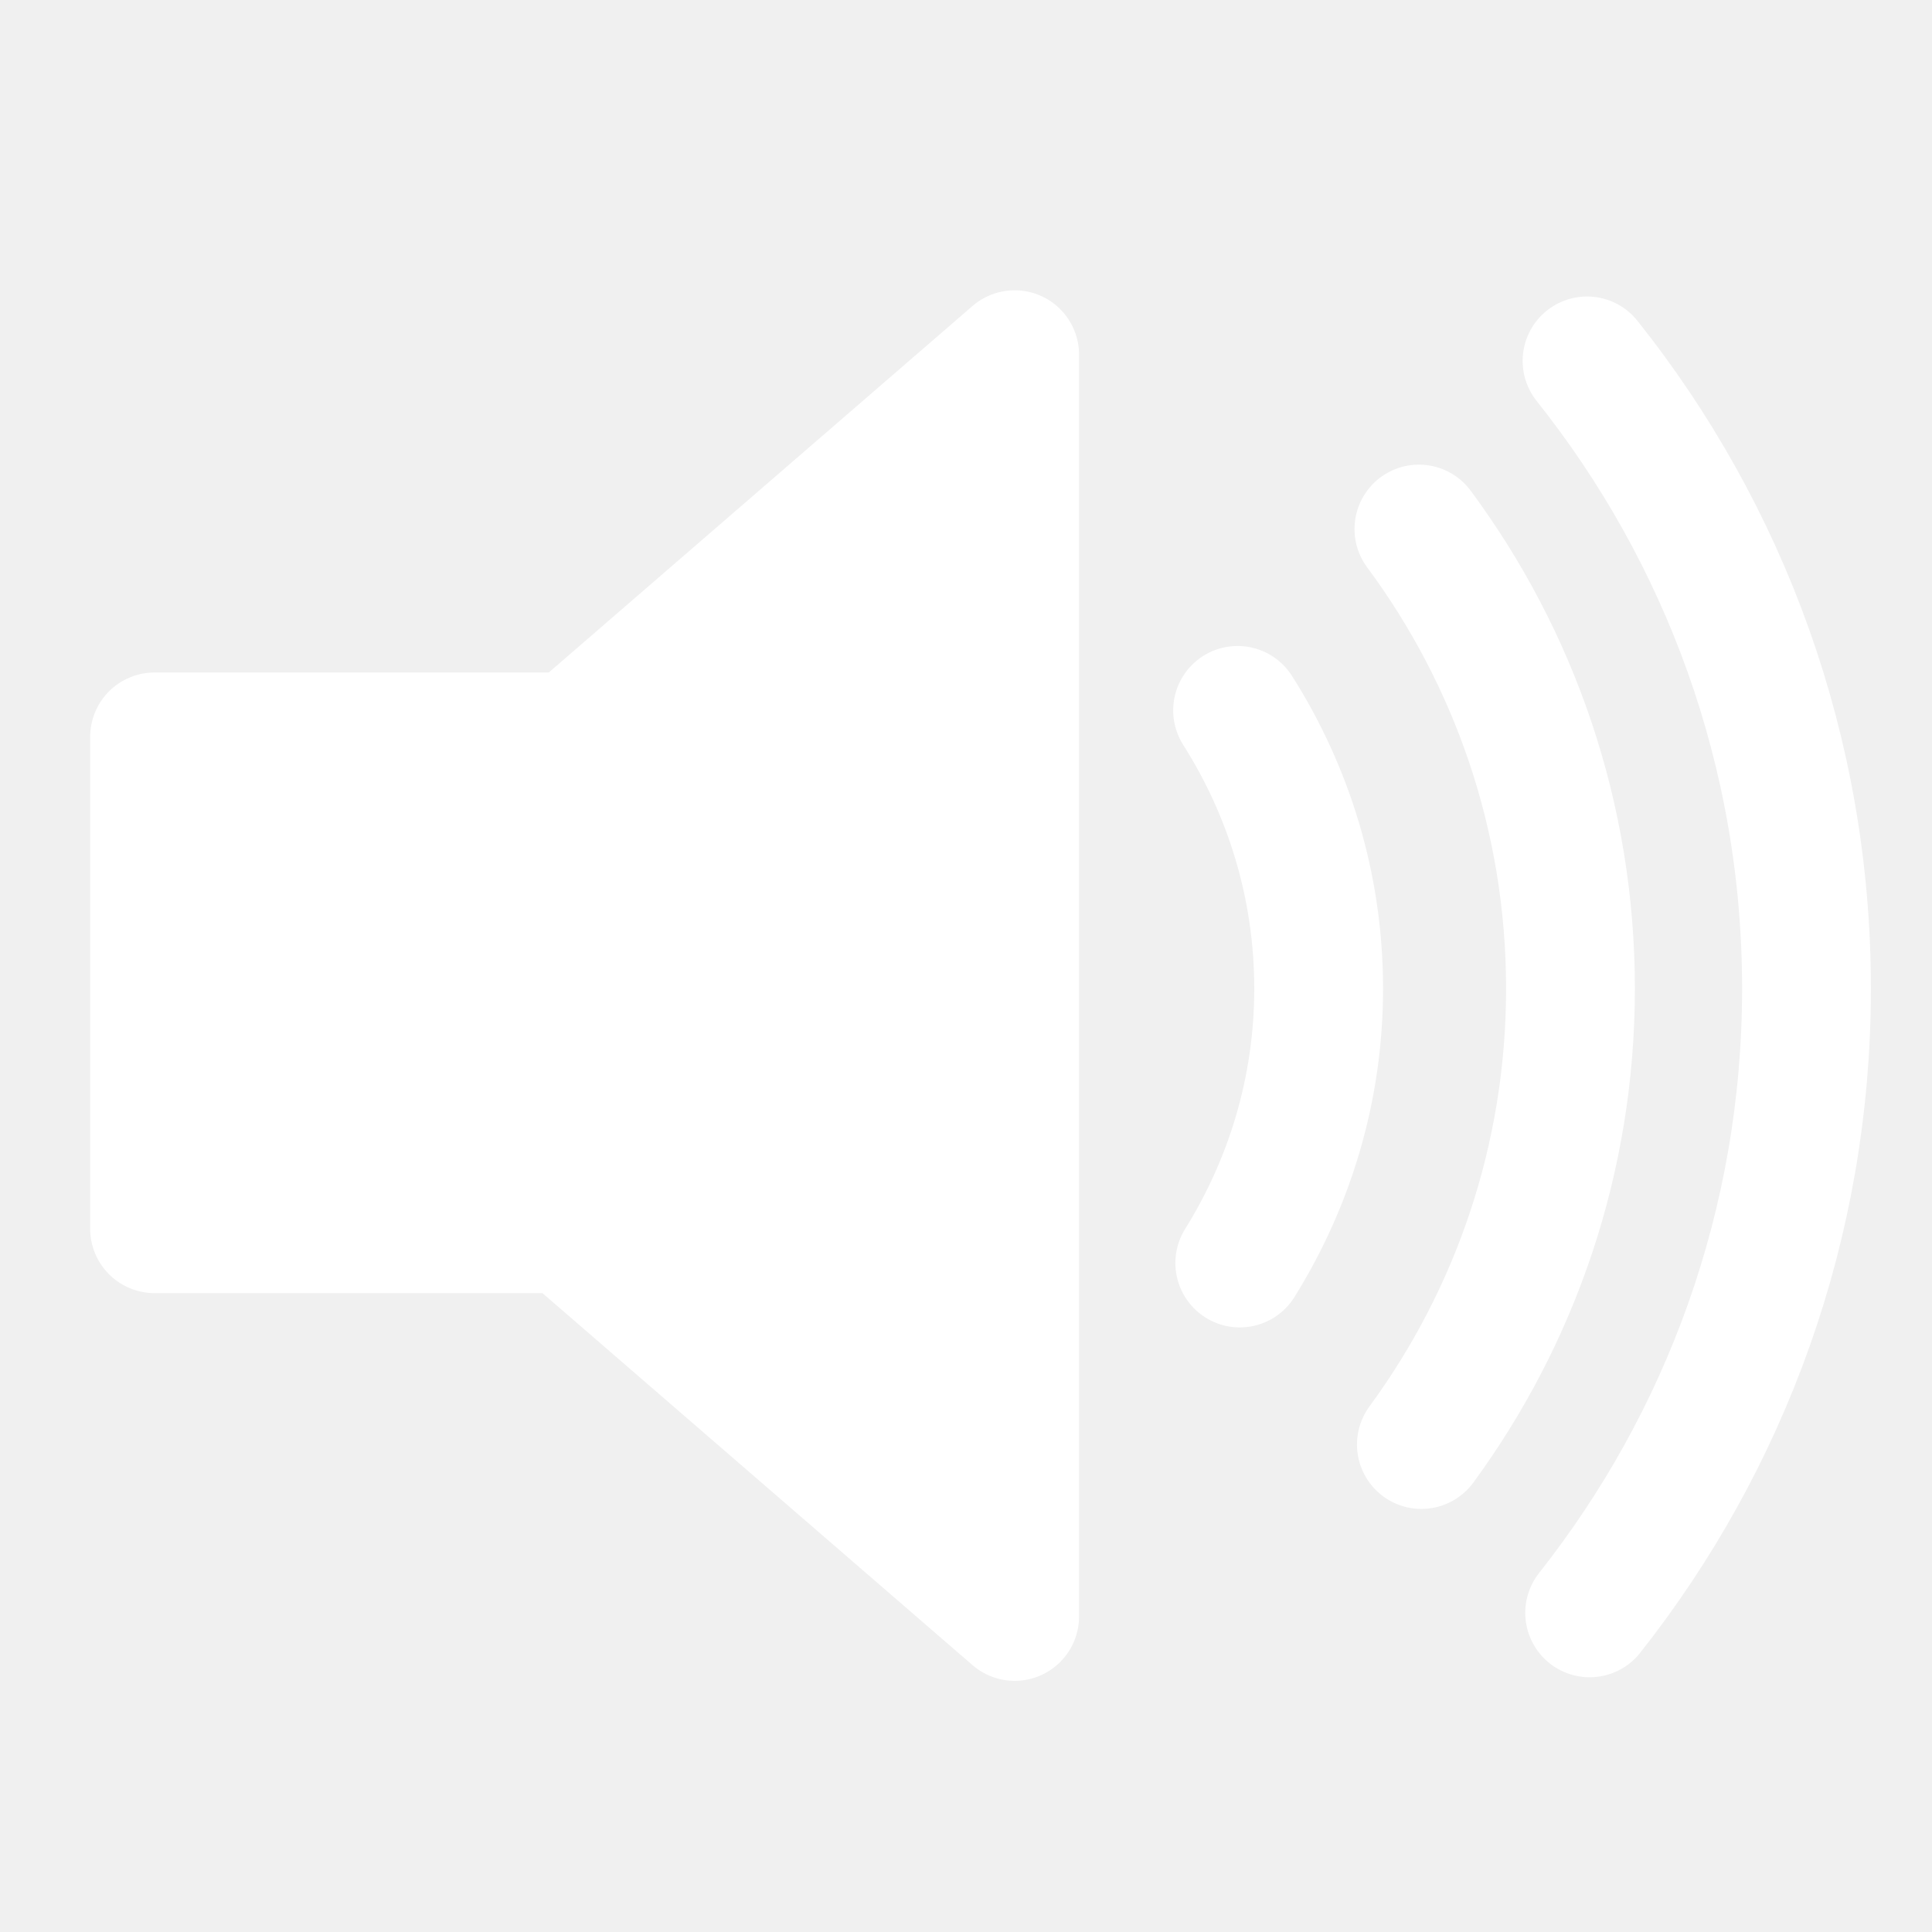
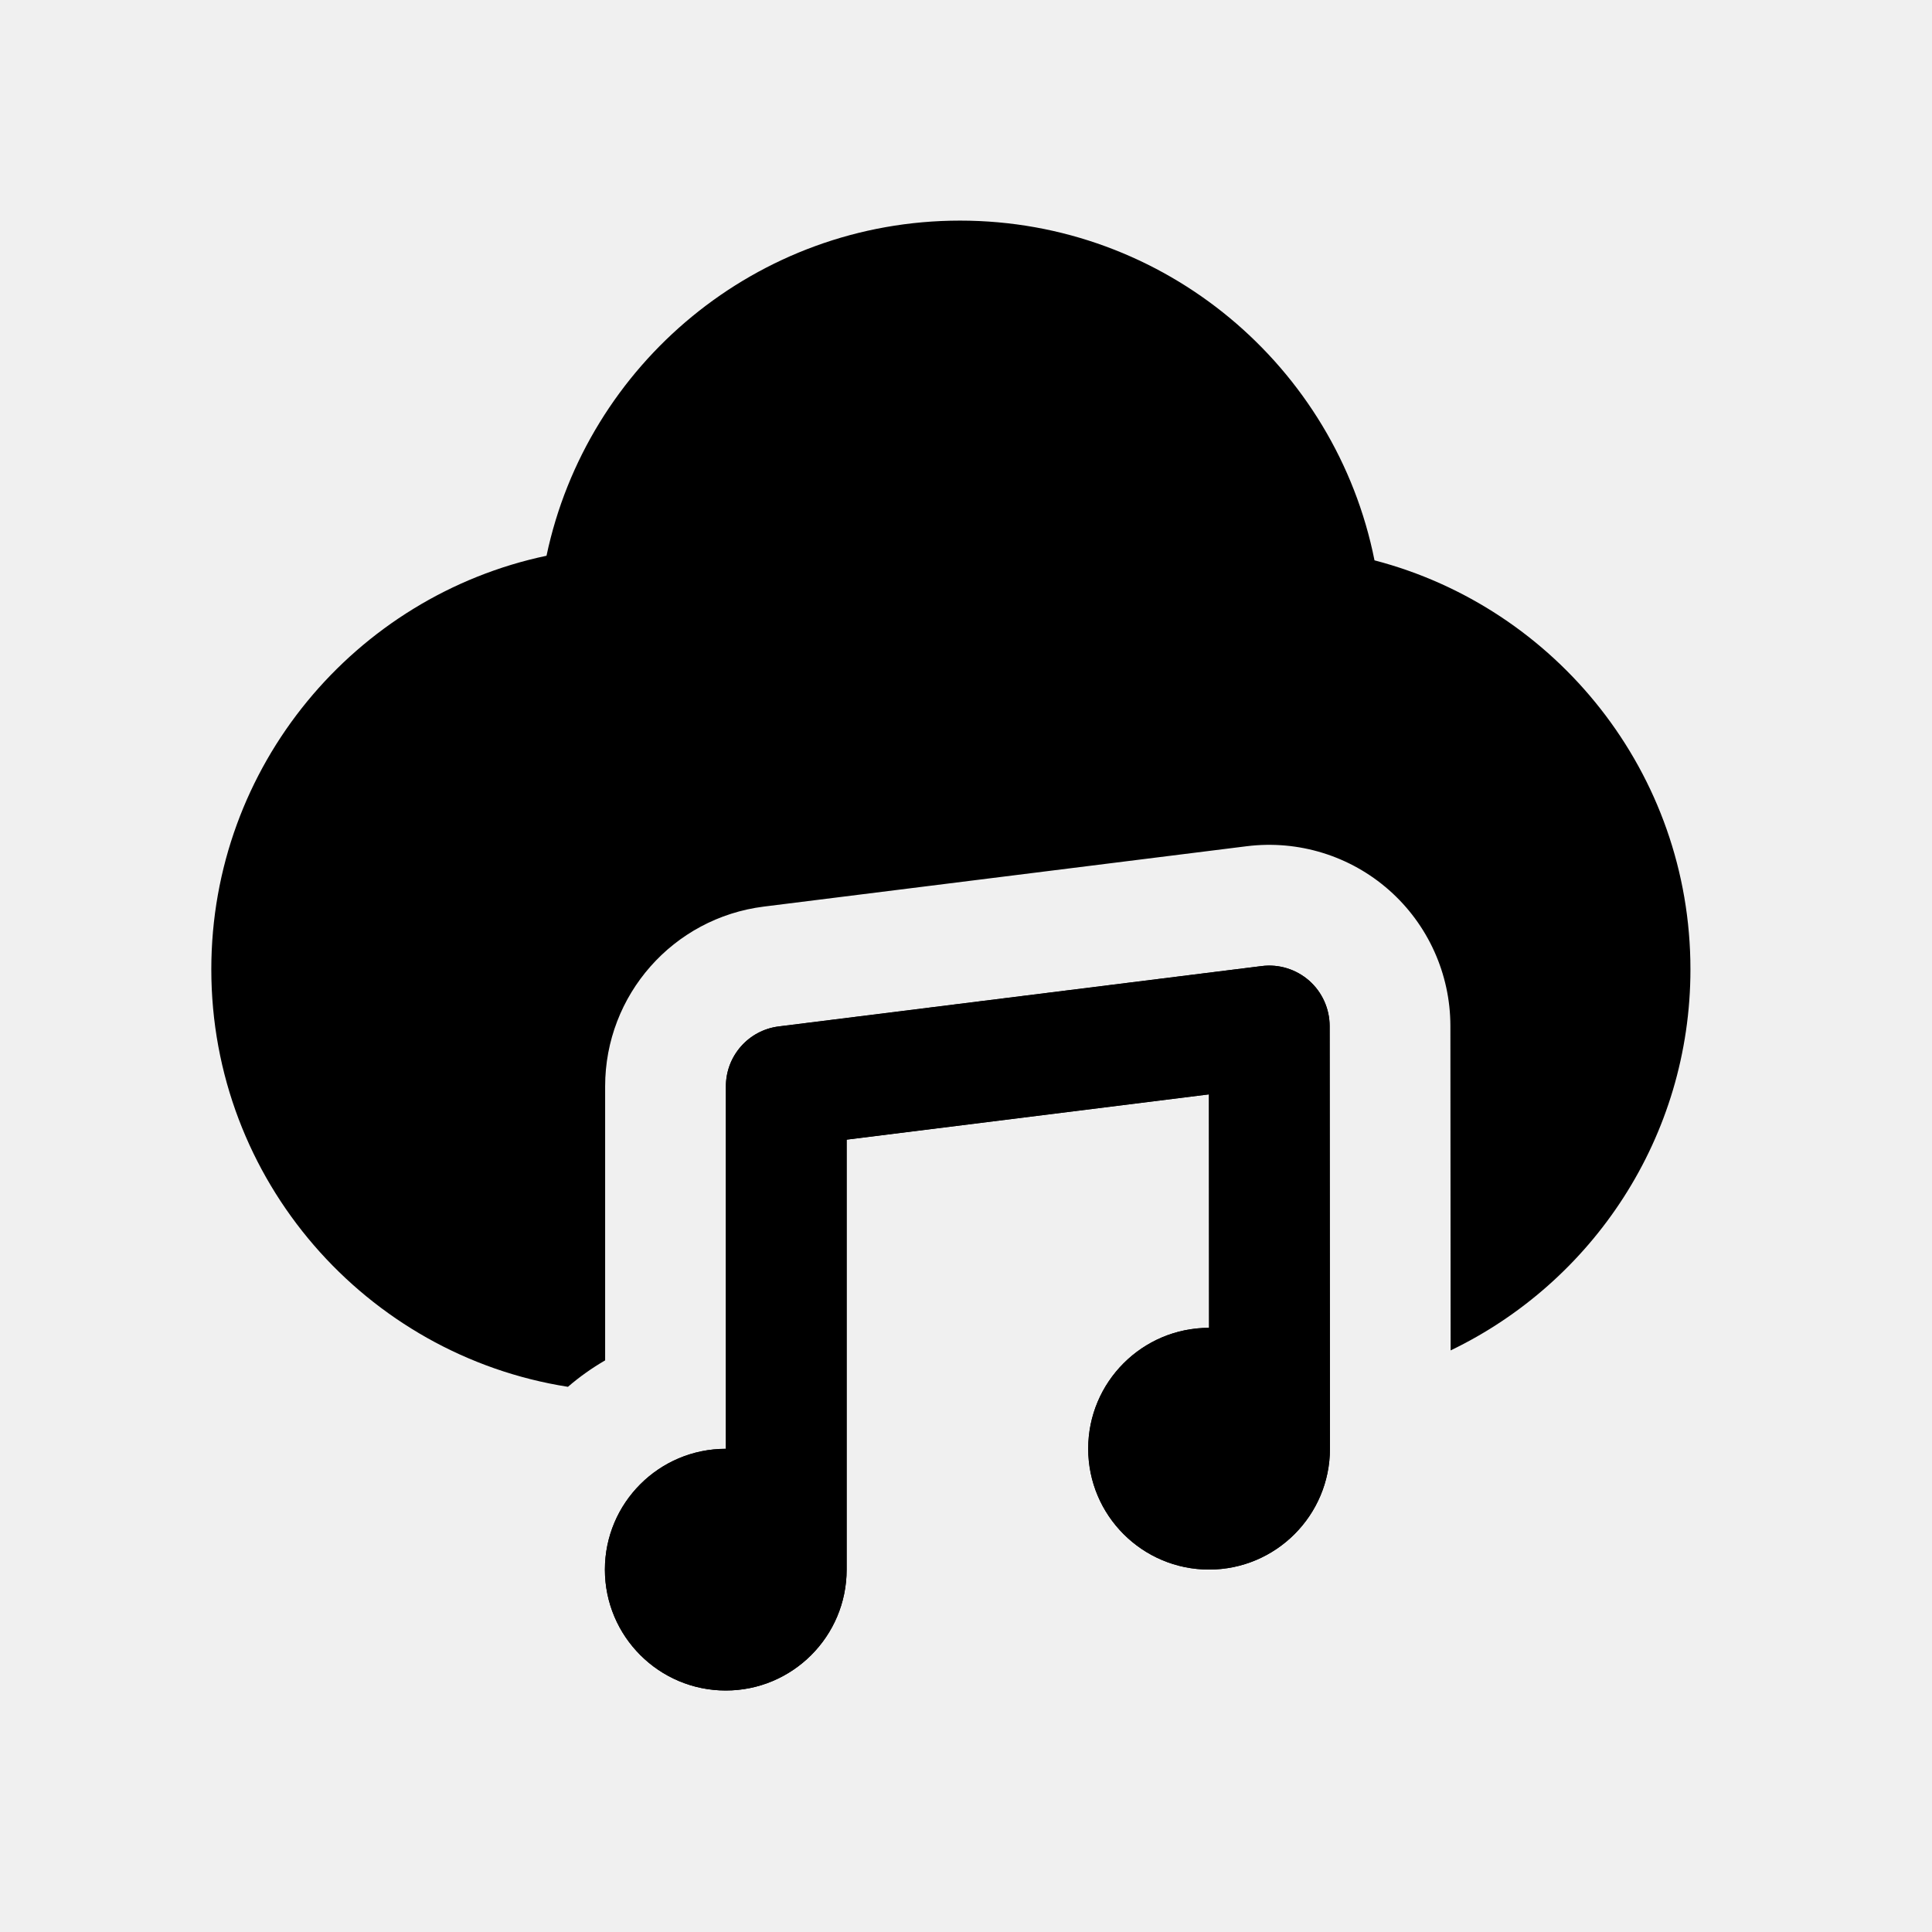
- <svg xmlns="http://www.w3.org/2000/svg" xml:space="preserve" version="1.0" id="layer1" width="400pt" height="400pt" viewBox="0 0 75 75">
-   <g id="g1">
-     <polygon id="polygon1" points="39.389,13.769 22.235,28.606 6,28.606 6,47.699 21.989,47.699 39.389,62.75 39.389,13.769" style="stroke:#FFFFFF;stroke-width:5;stroke-linejoin:round;fill:#FFFFFF;" />
-     <path id="path1" d="M 48.128,49.03 C 50.057,45.934 51.19,42.291 51.19,38.377 C 51.19,34.399 50.026,30.703 48.043,27.577" style="fill:none;stroke:#FFFFFF;stroke-width:5;stroke-linecap:round" />
-     <path id="path2" d="M 55.082,20.537 C 58.777,25.523 60.966,31.694 60.966,38.377 C 60.966,44.998 58.815,51.115 55.178,56.076" style="fill:none;stroke:#FFFFFF;stroke-width:5;stroke-linecap:round" />
-     <path id="path1" d="M 61.71,62.611 C 66.977,55.945 70.128,47.531 70.128,38.378 C 70.128,29.161 66.936,20.696 61.609,14.01" style="fill:none;stroke:#FFFFFF;stroke-width:5;stroke-linecap:round" />
-   </g>
+ <svg xmlns="http://www.w3.org/2000/svg" fill="#000000" width="800px" height="800px" viewBox="0 0 32 32" style="fill-rule:evenodd;clip-rule:evenodd;stroke-linejoin:round;stroke-miterlimit:2;" version="1.1" xml:space="preserve">
+   <path d="M12.023,23.997l-0.002,-0c-1.105,-0 -2.002,0.897 -2.002,2.001c0,1.105 0.897,2.002 2.002,2.002c1.105,0 2.002,-0.897 2.002,-2.002l-0,-7.122c-0,-0 6.001,-0.75 6.001,-0.75l0.002,3.867c-1.105,0 -2.002,0.897 -2.002,2.002c0,1.105 0.897,2.002 2.002,2.002c1.105,-0 2.002,-0.897 2.002,-2.002l-0.005,-7.003c-0.001,-0.286 -0.124,-0.559 -0.339,-0.749c-0.215,-0.189 -0.501,-0.278 -0.785,-0.242l-8,1c-0.501,0.062 -0.876,0.488 -0.876,0.992l-0,6.004Z" />
+   <path d="M12.023,23.997l-0.002,-0c-1.105,-0 -2.002,0.897 -2.002,2.001c0,1.105 0.897,2.002 2.002,2.002c1.105,0 2.002,-0.897 2.002,-2.002l-0,-7.122c-0,-0 6.001,-0.75 6.001,-0.75l0.002,3.867c-1.105,0 -2.002,0.897 -2.002,2.002c0,1.105 0.897,2.002 2.002,2.002c1.105,-0 2.002,-0.897 2.002,-2.002l-0.005,-7.003c-0.001,-0.286 -0.124,-0.559 -0.339,-0.749c-0.215,-0.189 -0.501,-0.278 -0.785,-0.242l-8,1c-0.501,0.062 -0.876,0.488 -0.876,0.992l-0,6.004Z" />
+   <path d="M9.407,22.97c0.19,-0.164 0.397,-0.311 0.616,-0.438l-0,-4.539c-0,-1.513 1.126,-2.789 2.628,-2.977c-0,0 8,-1 8,-1c0.853,-0.106 1.711,0.158 2.356,0.727c0.645,0.569 1.015,1.388 1.016,2.248l0.004,5.376c2.349,-1.13 3.972,-3.533 3.972,-6.312c-0,-3.253 -2.224,-5.99 -5.233,-6.774c-0.639,-3.207 -3.471,-5.627 -6.865,-5.627c-3.367,-0 -6.181,2.382 -6.849,5.551c-3.169,0.668 -5.552,3.483 -5.552,6.85c0,3.492 2.562,6.39 5.907,6.915Z" />
</svg>
